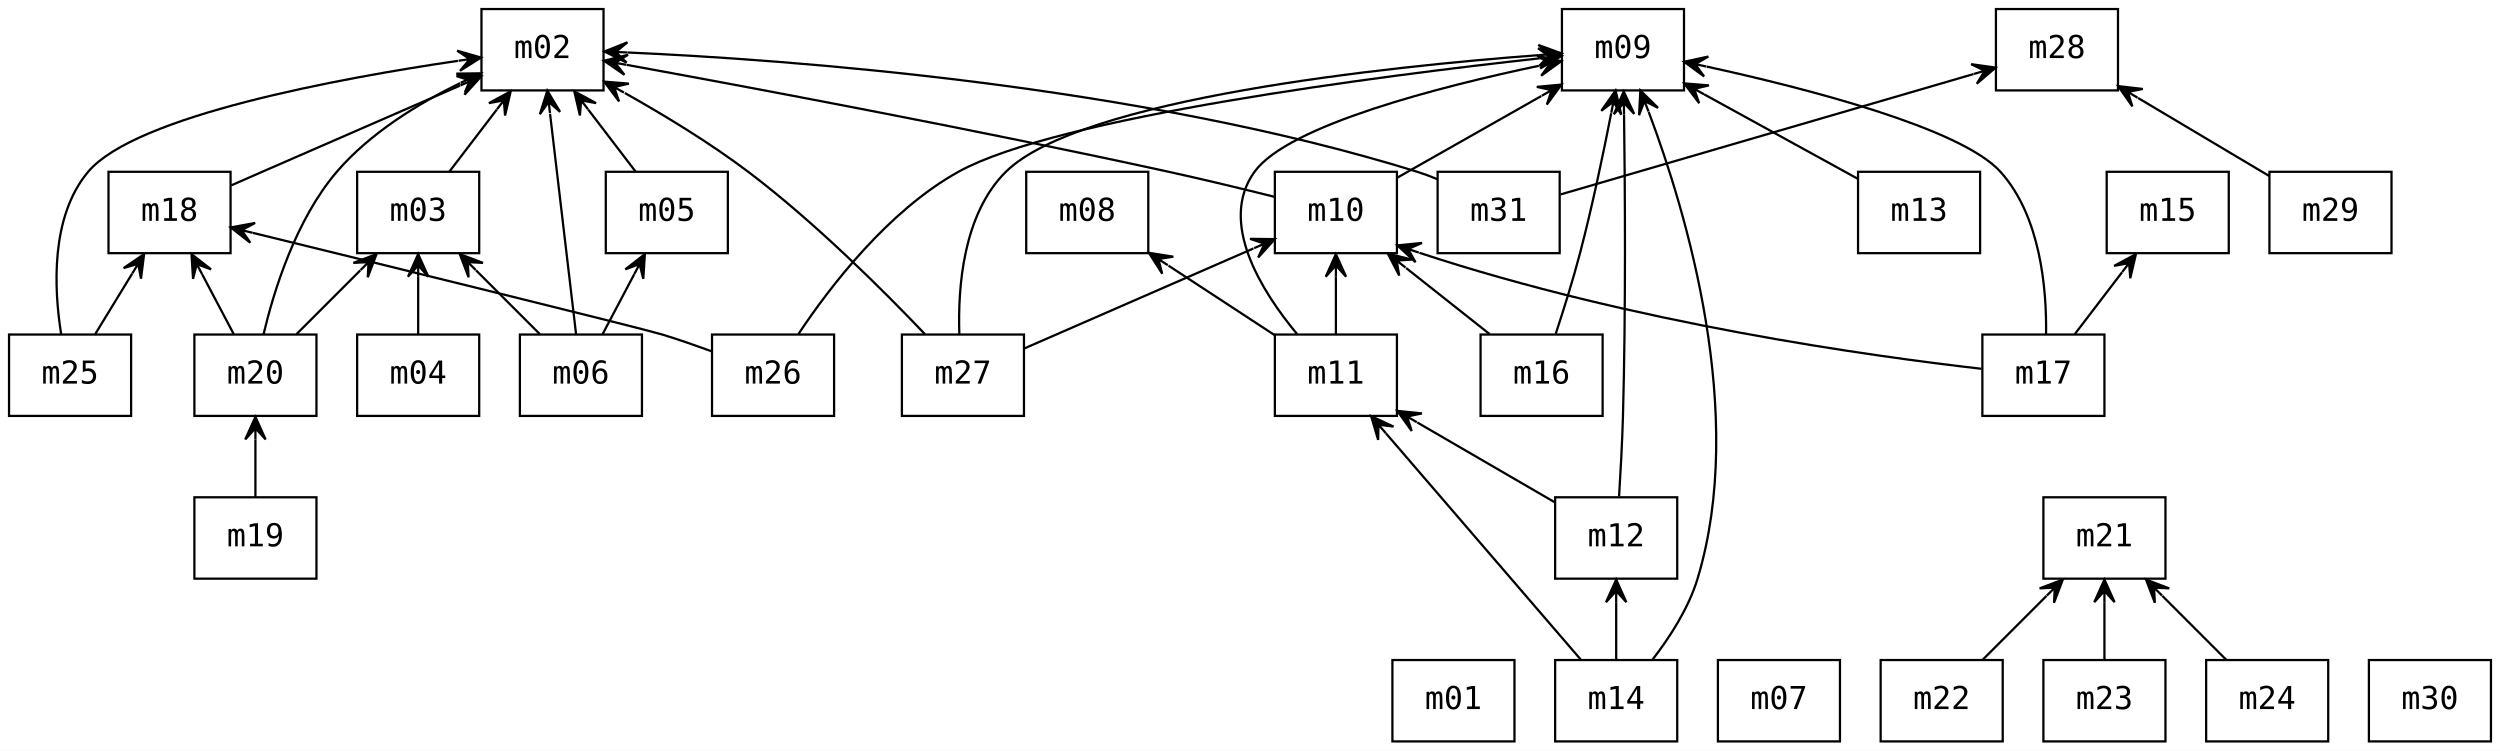
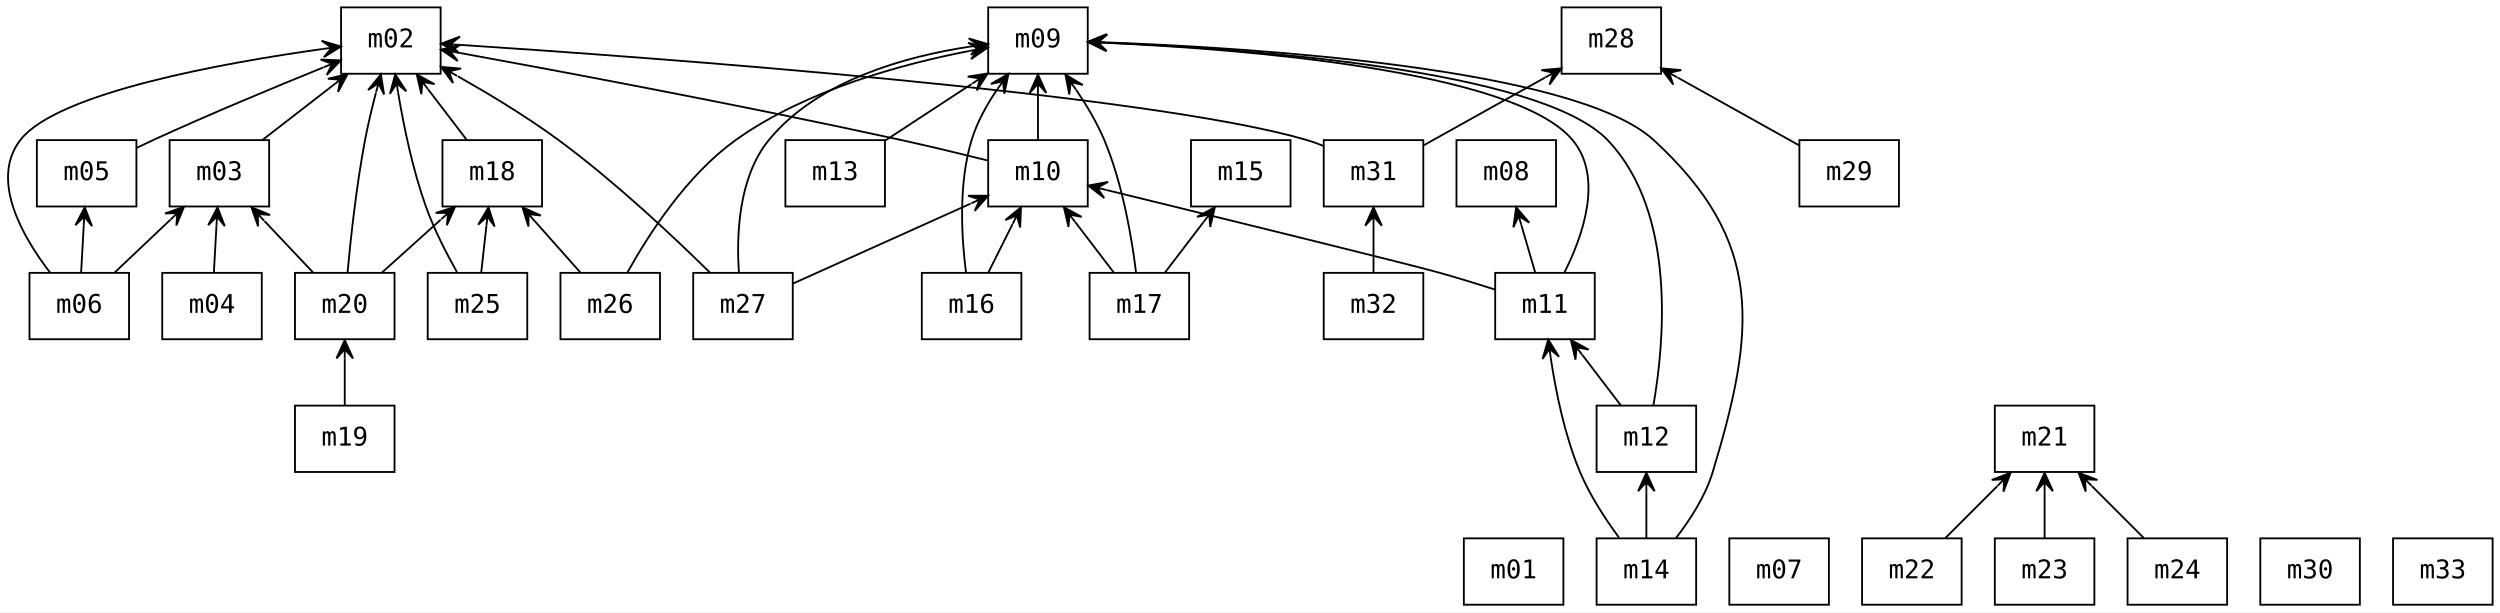
- <svg xmlns="http://www.w3.org/2000/svg" width="1106pt" height="332pt" viewBox="0.00 0.00 1106.00 332.00">
+ <svg xmlns="http://www.w3.org/2000/svg" width="1356pt" height="332pt" viewBox="0.00 0.00 1355.98 332.00">
  <g id="graph0" class="graph" transform="scale(1 1) rotate(0) translate(4 328)">
-     <polygon fill="#ffffff" stroke="transparent" points="-4,4 -4,-328 1102,-328 1102,4 -4,4" />
+     <polygon fill="#ffffff" stroke="transparent" points="-4,4 -4,-328 1351.982,-328 1351.982,4 -4,4" />
    <g id="node1" class="node">
-       <polygon fill="none" stroke="#000000" points="666,-36 612,-36 612,0 666,0 666,-36" />
-       <text text-anchor="middle" x="639" y="-14.3" font-family="Inconsolata, DejaVu Sans Mono, monospace" font-size="14.00" fill="#000000">m01</text>
+       <polygon fill="none" stroke="#000000" points="843.981,-36 789.981,-36 789.981,0 843.981,0 843.981,-36" />
+       <text text-anchor="middle" x="816.981" y="-14.3" font-family="Inconsolata, DejaVu Sans Mono, monospace" font-size="14.00" fill="#000000">m01</text>
    </g>
    <g id="node2" class="node">
-       <polygon fill="none" stroke="#000000" points="263,-324 209,-324 209,-288 263,-288 263,-324" />
-       <text text-anchor="middle" x="236" y="-302.3" font-family="Inconsolata, DejaVu Sans Mono, monospace" font-size="14.00" fill="#000000">m02</text>
+       <polygon fill="none" stroke="#000000" points="234.982,-324 180.982,-324 180.982,-288 234.982,-288 234.982,-324" />
+       <text text-anchor="middle" x="207.982" y="-302.3" font-family="Inconsolata, DejaVu Sans Mono, monospace" font-size="14.00" fill="#000000">m02</text>
    </g>
    <g id="node3" class="node">
-       <polygon fill="none" stroke="#000000" points="208,-252 154,-252 154,-216 208,-216 208,-252" />
-       <text text-anchor="middle" x="181" y="-230.3" font-family="Inconsolata, DejaVu Sans Mono, monospace" font-size="14.00" fill="#000000">m03</text>
+       <polygon fill="none" stroke="#000000" points="141.982,-252 87.981,-252 87.981,-216 141.982,-216 141.982,-252" />
+       <text text-anchor="middle" x="114.981" y="-230.3" font-family="Inconsolata, DejaVu Sans Mono, monospace" font-size="14.00" fill="#000000">m03</text>
    </g>
    <g id="edge1" class="edge">
-       <path fill="none" stroke="#000000" d="M194.879,-252.169C201.214,-260.461 208.838,-270.443 215.793,-279.547" />
-       <polygon fill="#000000" stroke="#000000" points="221.934,-287.587 212.288,-282.372 218.899,-283.613 215.864,-279.64 215.864,-279.64 215.864,-279.64 218.899,-283.613 219.44,-276.908 221.934,-287.587 221.934,-287.587" />
+       <path fill="none" stroke="#000000" d="M138.449,-252.169C150.014,-261.122 164.122,-272.044 176.6,-281.704" />
+       <polygon fill="#000000" stroke="#000000" points="184.521,-287.837 173.859,-285.274 180.568,-284.776 176.614,-281.715 176.614,-281.715 176.614,-281.715 180.568,-284.776 179.369,-278.157 184.521,-287.837 184.521,-287.837" />
    </g>
    <g id="node4" class="node">
-       <polygon fill="none" stroke="#000000" points="208,-180 154,-180 154,-144 208,-144 208,-180" />
-       <text text-anchor="middle" x="181" y="-158.3" font-family="Inconsolata, DejaVu Sans Mono, monospace" font-size="14.00" fill="#000000">m04</text>
+       <polygon fill="none" stroke="#000000" points="137.982,-180 83.981,-180 83.981,-144 137.982,-144 137.982,-180" />
+       <text text-anchor="middle" x="110.981" y="-158.3" font-family="Inconsolata, DejaVu Sans Mono, monospace" font-size="14.00" fill="#000000">m04</text>
    </g>
    <g id="edge2" class="edge">
-       <path fill="none" stroke="#000000" d="M181,-180.169C181,-187.869 181,-197.026 181,-205.583" />
-       <polygon fill="#000000" stroke="#000000" points="181,-215.587 176.5,-205.587 181,-210.587 181,-205.587 181,-205.587 181,-205.587 181,-210.587 185.5,-205.587 181,-215.587 181,-215.587" />
+       <path fill="none" stroke="#000000" d="M111.991,-180.169C112.419,-187.869 112.927,-197.026 113.403,-205.583" />
+       <polygon fill="#000000" stroke="#000000" points="113.959,-215.587 108.911,-205.852 113.681,-210.594 113.404,-205.602 113.404,-205.602 113.404,-205.602 113.681,-210.594 117.897,-205.352 113.959,-215.587 113.959,-215.587" />
    </g>
    <g id="node5" class="node">
-       <polygon fill="none" stroke="#000000" points="318,-252 264,-252 264,-216 318,-216 318,-252" />
-       <text text-anchor="middle" x="291" y="-230.3" font-family="Inconsolata, DejaVu Sans Mono, monospace" font-size="14.00" fill="#000000">m05</text>
+       <polygon fill="none" stroke="#000000" points="69.981,-252 15.982,-252 15.982,-216 69.981,-216 69.981,-252" />
+       <text text-anchor="middle" x="42.981" y="-230.3" font-family="Inconsolata, DejaVu Sans Mono, monospace" font-size="14.00" fill="#000000">m05</text>
    </g>
    <g id="edge3" class="edge">
-       <path fill="none" stroke="#000000" d="M277.121,-252.169C270.786,-260.461 263.162,-270.443 256.207,-279.547" />
-       <polygon fill="#000000" stroke="#000000" points="250.066,-287.587 252.56,-276.908 253.101,-283.613 256.136,-279.64 256.136,-279.64 256.136,-279.64 253.101,-283.613 259.712,-282.372 250.066,-287.587 250.066,-287.587" />
+       <path fill="none" stroke="#000000" d="M70.014,-247.76C73.026,-249.22 76.06,-250.66 78.981,-252 109.802,-266.136 145.387,-280.92 171.365,-291.438" />
+       <polygon fill="#000000" stroke="#000000" points="180.822,-295.249 169.864,-295.684 176.184,-293.38 171.547,-291.51 171.547,-291.51 171.547,-291.51 176.184,-293.38 173.229,-287.337 180.822,-295.249 180.822,-295.249" />
    </g>
    <g id="node6" class="node">
-       <polygon fill="none" stroke="#000000" points="280,-180 226,-180 226,-144 280,-144 280,-180" />
-       <text text-anchor="middle" x="253" y="-158.3" font-family="Inconsolata, DejaVu Sans Mono, monospace" font-size="14.00" fill="#000000">m06</text>
+       <polygon fill="none" stroke="#000000" points="65.981,-180 11.982,-180 11.982,-144 65.981,-144 65.981,-180" />
+       <text text-anchor="middle" x="38.981" y="-158.3" font-family="Inconsolata, DejaVu Sans Mono, monospace" font-size="14.00" fill="#000000">m06</text>
    </g>
    <g id="edge4" class="edge">
-       <path fill="none" stroke="#000000" d="M250.847,-180.238C247.947,-204.799 242.758,-248.753 239.347,-277.646" />
-       <polygon fill="#000000" stroke="#000000" points="238.136,-287.91 234.839,-277.452 238.722,-282.945 239.308,-277.979 239.308,-277.979 239.308,-277.979 238.722,-282.945 243.777,-278.507 238.136,-287.91 238.136,-287.91" />
+       <path fill="none" stroke="#000000" d="M23.142,-180.154C8.22,-199.552 -9.568,-230.418 6.981,-252 26.821,-277.873 118.578,-294.104 170.996,-301.428" />
+       <polygon fill="#000000" stroke="#000000" points="180.922,-302.775 170.408,-305.89 175.967,-302.103 171.013,-301.431 171.013,-301.431 171.013,-301.431 175.967,-302.103 171.618,-296.972 180.922,-302.775 180.922,-302.775" />
    </g>
    <g id="edge5" class="edge">
-       <path fill="none" stroke="#000000" d="M234.831,-180.169C226.285,-188.715 215.944,-199.056 206.62,-208.38" />
-       <polygon fill="#000000" stroke="#000000" points="199.413,-215.587 203.302,-205.334 202.949,-212.051 206.484,-208.516 206.484,-208.516 206.484,-208.516 202.949,-212.051 209.666,-211.698 199.413,-215.587 199.413,-215.587" />
+       <path fill="none" stroke="#000000" d="M58.16,-180.169C67.34,-188.866 78.482,-199.422 88.459,-208.874" />
+       <polygon fill="#000000" stroke="#000000" points="95.81,-215.837 85.455,-212.226 92.18,-212.398 88.55,-208.96 88.55,-208.96 88.55,-208.96 92.18,-212.398 91.645,-205.693 95.81,-215.837 95.81,-215.837" />
    </g>
    <g id="edge6" class="edge">
-       <path fill="none" stroke="#000000" d="M262.589,-180.169C266.832,-188.208 271.912,-197.833 276.596,-206.708" />
-       <polygon fill="#000000" stroke="#000000" points="281.282,-215.587 272.635,-208.843 278.948,-211.165 276.614,-206.743 276.614,-206.743 276.614,-206.743 278.948,-211.165 280.594,-204.642 281.282,-215.587 281.282,-215.587" />
+       <path fill="none" stroke="#000000" d="M39.991,-180.169C40.419,-187.869 40.927,-197.026 41.403,-205.583" />
+       <polygon fill="#000000" stroke="#000000" points="41.959,-215.587 36.911,-205.852 41.681,-210.594 41.404,-205.602 41.404,-205.602 41.404,-205.602 41.681,-210.594 45.897,-205.352 41.959,-215.587 41.959,-215.587" />
    </g>
    <g id="node7" class="node">
-       <polygon fill="none" stroke="#000000" points="810,-36 756,-36 756,0 810,0 810,-36" />
-       <text text-anchor="middle" x="783" y="-14.3" font-family="Inconsolata, DejaVu Sans Mono, monospace" font-size="14.00" fill="#000000">m07</text>
+       <polygon fill="none" stroke="#000000" points="987.981,-36 933.981,-36 933.981,0 987.981,0 987.981,-36" />
+       <text text-anchor="middle" x="960.981" y="-14.3" font-family="Inconsolata, DejaVu Sans Mono, monospace" font-size="14.00" fill="#000000">m07</text>
    </g>
    <g id="node8" class="node">
-       <polygon fill="none" stroke="#000000" points="504,-252 450,-252 450,-216 504,-216 504,-252" />
-       <text text-anchor="middle" x="477" y="-230.3" font-family="Inconsolata, DejaVu Sans Mono, monospace" font-size="14.00" fill="#000000">m08</text>
+       <polygon fill="none" stroke="#000000" points="839.981,-252 785.981,-252 785.981,-216 839.981,-216 839.981,-252" />
+       <text text-anchor="middle" x="812.981" y="-230.3" font-family="Inconsolata, DejaVu Sans Mono, monospace" font-size="14.00" fill="#000000">m08</text>
    </g>
    <g id="node9" class="node">
-       <polygon fill="none" stroke="#000000" points="741,-324 687,-324 687,-288 741,-288 741,-324" />
-       <text text-anchor="middle" x="714" y="-302.3" font-family="Inconsolata, DejaVu Sans Mono, monospace" font-size="14.00" fill="#000000">m09</text>
+       <polygon fill="none" stroke="#000000" points="585.981,-324 531.981,-324 531.981,-288 585.981,-288 585.981,-324" />
+       <text text-anchor="middle" x="558.981" y="-302.3" font-family="Inconsolata, DejaVu Sans Mono, monospace" font-size="14.00" fill="#000000">m09</text>
    </g>
    <g id="node10" class="node">
-       <polygon fill="none" stroke="#000000" points="614,-252 560,-252 560,-216 614,-216 614,-252" />
-       <text text-anchor="middle" x="587" y="-230.3" font-family="Inconsolata, DejaVu Sans Mono, monospace" font-size="14.00" fill="#000000">m10</text>
+       <polygon fill="none" stroke="#000000" points="585.981,-252 531.981,-252 531.981,-216 585.981,-216 585.981,-252" />
+       <text text-anchor="middle" x="558.981" y="-230.3" font-family="Inconsolata, DejaVu Sans Mono, monospace" font-size="14.00" fill="#000000">m10</text>
    </g>
    <g id="edge7" class="edge">
-       <path fill="none" stroke="#000000" d="M559.658,-240.969C545.727,-244.439 528.499,-248.606 513,-252 427.522,-270.717 326.495,-289.6 273.216,-299.308" />
-       <polygon fill="#000000" stroke="#000000" points="263.215,-301.125 272.25,-294.91 268.135,-300.231 273.054,-299.337 273.054,-299.337 273.054,-299.337 268.135,-300.231 273.858,-303.765 263.215,-301.125 263.215,-301.125" />
+       <path fill="none" stroke="#000000" d="M531.64,-240.969C517.709,-244.439 500.481,-248.606 484.981,-252 399.504,-270.717 298.477,-289.6 245.197,-299.308" />
+       <polygon fill="#000000" stroke="#000000" points="235.197,-301.125 244.231,-294.91 240.116,-300.231 245.036,-299.337 245.036,-299.337 245.036,-299.337 240.116,-300.231 245.84,-303.765 235.197,-301.125 235.197,-301.125" />
    </g>
    <g id="edge8" class="edge">
-       <path fill="none" stroke="#000000" d="M614.245,-249.446C632.827,-259.981 657.638,-274.047 677.867,-285.515" />
-       <polygon fill="#000000" stroke="#000000" points="686.8,-290.58 675.882,-289.562 682.451,-288.114 678.101,-285.648 678.101,-285.648 678.101,-285.648 682.451,-288.114 680.321,-281.733 686.8,-290.58 686.8,-290.58" />
+       <path fill="none" stroke="#000000" d="M558.981,-252.169C558.981,-259.869 558.981,-269.026 558.981,-277.583" />
+       <polygon fill="#000000" stroke="#000000" points="558.981,-287.587 554.482,-277.587 558.982,-282.587 558.982,-277.587 558.982,-277.587 558.982,-277.587 558.982,-282.587 563.482,-277.587 558.981,-287.587 558.981,-287.587" />
    </g>
    <g id="node11" class="node">
-       <polygon fill="none" stroke="#000000" points="614,-180 560,-180 560,-144 614,-144 614,-180" />
-       <text text-anchor="middle" x="587" y="-158.3" font-family="Inconsolata, DejaVu Sans Mono, monospace" font-size="14.00" fill="#000000">m11</text>
+       <polygon fill="none" stroke="#000000" points="860.981,-180 806.981,-180 806.981,-144 860.981,-144 860.981,-180" />
+       <text text-anchor="middle" x="833.981" y="-158.3" font-family="Inconsolata, DejaVu Sans Mono, monospace" font-size="14.00" fill="#000000">m11</text>
    </g>
    <g id="edge9" class="edge">
-       <path fill="none" stroke="#000000" d="M559.809,-179.798C545.662,-189.058 528.184,-200.498 512.937,-210.478" />
-       <polygon fill="#000000" stroke="#000000" points="504.259,-216.157 510.162,-206.916 508.443,-213.419 512.626,-210.681 512.626,-210.681 512.626,-210.681 508.443,-213.419 515.091,-214.446 504.259,-216.157 504.259,-216.157" />
+       <path fill="none" stroke="#000000" d="M828.682,-180.169C826.412,-187.954 823.707,-197.227 821.188,-205.865" />
+       <polygon fill="#000000" stroke="#000000" points="818.352,-215.587 816.832,-204.727 819.752,-210.787 821.152,-205.987 821.152,-205.987 821.152,-205.987 819.752,-210.787 825.472,-207.247 818.352,-215.587 818.352,-215.587" />
    </g>
    <g id="edge10" class="edge">
-       <path fill="none" stroke="#000000" d="M569.841,-180.198C553.927,-199.356 534.941,-229.762 551,-252 565.905,-272.64 633.484,-289.777 676.812,-298.897" />
-       <polygon fill="#000000" stroke="#000000" points="686.725,-300.933 676.024,-303.329 681.827,-299.927 676.93,-298.921 676.93,-298.921 676.93,-298.921 681.827,-299.927 677.835,-294.513 686.725,-300.933 686.725,-300.933" />
+       <path fill="none" stroke="#000000" d="M844.471,-180.051C854.491,-199.938 865.787,-231.776 848.981,-252 817.304,-290.12 667.737,-301.466 596.665,-304.733" />
+       <polygon fill="#000000" stroke="#000000" points="586.367,-305.175 596.165,-300.25 591.362,-304.961 596.357,-304.746 596.357,-304.746 596.357,-304.746 591.362,-304.961 596.55,-309.242 586.367,-305.175 586.367,-305.175" />
    </g>
    <g id="edge11" class="edge">
-       <path fill="none" stroke="#000000" d="M587,-180.169C587,-187.869 587,-197.026 587,-205.583" />
-       <polygon fill="#000000" stroke="#000000" points="587,-215.587 582.5,-205.587 587,-210.587 587,-205.587 587,-205.587 587,-205.587 587,-210.587 591.5,-205.587 587,-215.587 587,-215.587" />
+       <path fill="none" stroke="#000000" d="M806.833,-170.958C797.419,-173.961 786.771,-177.245 776.981,-180 759.632,-184.883 653.623,-210.882 596.075,-224.947" />
+       <polygon fill="#000000" stroke="#000000" points="586.263,-227.345 594.909,-220.6 591.12,-226.158 595.977,-224.971 595.977,-224.971 595.977,-224.971 591.12,-226.158 597.045,-229.343 586.263,-227.345 586.263,-227.345" />
    </g>
    <g id="node12" class="node">
-       <polygon fill="none" stroke="#000000" points="738,-108 684,-108 684,-72 738,-72 738,-108" />
-       <text text-anchor="middle" x="711" y="-86.3" font-family="Inconsolata, DejaVu Sans Mono, monospace" font-size="14.00" fill="#000000">m12</text>
+       <polygon fill="none" stroke="#000000" points="915.981,-108 861.981,-108 861.981,-72 915.981,-72 915.981,-108" />
+       <text text-anchor="middle" x="888.981" y="-86.3" font-family="Inconsolata, DejaVu Sans Mono, monospace" font-size="14.00" fill="#000000">m12</text>
    </g>
    <g id="edge12" class="edge">
-       <path fill="none" stroke="#000000" d="M712.281,-108.484C712.94,-118.908 713.672,-132.174 714,-144 715.297,-190.729 714.91,-245.069 714.479,-277.438" />
-       <polygon fill="#000000" stroke="#000000" points="714.333,-287.531 709.978,-277.467 714.405,-282.532 714.477,-277.532 714.477,-277.532 714.477,-277.532 714.405,-282.532 718.977,-277.597 714.333,-287.531 714.333,-287.531" />
+       <path fill="none" stroke="#000000" d="M892.804,-108.196C898.653,-141.576 905.529,-212.76 867.981,-252 831.199,-290.441 670.559,-301.659 596.556,-304.817" />
+       <polygon fill="#000000" stroke="#000000" points="586.291,-305.226 596.104,-300.331 591.287,-305.027 596.283,-304.828 596.283,-304.828 596.283,-304.828 591.287,-305.027 596.463,-309.324 586.291,-305.226 586.291,-305.226" />
    </g>
    <g id="edge13" class="edge">
-       <path fill="none" stroke="#000000" d="M683.788,-105.801C665.94,-116.164 642.405,-129.829 623.012,-141.09" />
-       <polygon fill="#000000" stroke="#000000" points="614.149,-146.236 620.537,-137.323 618.473,-143.726 622.797,-141.215 622.797,-141.215 622.797,-141.215 618.473,-143.726 625.056,-145.106 614.149,-146.236 614.149,-146.236" />
+       <path fill="none" stroke="#000000" d="M875.103,-108.169C868.768,-116.461 861.143,-126.443 854.189,-135.547" />
+       <polygon fill="#000000" stroke="#000000" points="848.047,-143.587 850.542,-132.908 851.082,-139.613 854.118,-135.64 854.118,-135.64 854.118,-135.64 851.082,-139.613 857.694,-138.372 848.047,-143.587 848.047,-143.587" />
    </g>
    <g id="node13" class="node">
-       <polygon fill="none" stroke="#000000" points="872,-252 818,-252 818,-216 872,-216 872,-252" />
-       <text text-anchor="middle" x="845" y="-230.3" font-family="Inconsolata, DejaVu Sans Mono, monospace" font-size="14.00" fill="#000000">m13</text>
+       <polygon fill="none" stroke="#000000" points="475.981,-252 421.981,-252 421.981,-216 475.981,-216 475.981,-252" />
+       <text text-anchor="middle" x="448.981" y="-230.3" font-family="Inconsolata, DejaVu Sans Mono, monospace" font-size="14.00" fill="#000000">m13</text>
    </g>
    <g id="edge14" class="edge">
-       <path fill="none" stroke="#000000" d="M817.857,-248.918C798.184,-259.731 771.384,-274.461 749.936,-286.249" />
-       <polygon fill="#000000" stroke="#000000" points="741.109,-291.101 747.705,-282.34 745.49,-288.692 749.872,-286.284 749.872,-286.284 749.872,-286.284 745.49,-288.692 752.04,-290.228 741.109,-291.101 741.109,-291.101" />
+       <path fill="none" stroke="#000000" d="M476.173,-251.798C490.319,-261.058 507.797,-272.498 523.044,-282.478" />
+       <polygon fill="#000000" stroke="#000000" points="531.722,-288.158 520.891,-286.446 527.539,-285.419 523.355,-282.681 523.355,-282.681 523.355,-282.681 527.539,-285.419 525.82,-278.916 531.722,-288.158 531.722,-288.158" />
    </g>
    <g id="node14" class="node">
-       <polygon fill="none" stroke="#000000" points="738,-36 684,-36 684,0 738,0 738,-36" />
-       <text text-anchor="middle" x="711" y="-14.3" font-family="Inconsolata, DejaVu Sans Mono, monospace" font-size="14.00" fill="#000000">m14</text>
+       <polygon fill="none" stroke="#000000" points="915.981,-36 861.981,-36 861.981,0 915.981,0 915.981,-36" />
+       <text text-anchor="middle" x="888.981" y="-14.3" font-family="Inconsolata, DejaVu Sans Mono, monospace" font-size="14.00" fill="#000000">m14</text>
    </g>
    <g id="edge15" class="edge">
-       <path fill="none" stroke="#000000" d="M726.99,-36.083C734.654,-45.963 743.017,-58.844 747,-72 768.949,-144.494 742.077,-234.127 725.386,-278.476" />
-       <polygon fill="#000000" stroke="#000000" points="721.698,-287.985 721.118,-277.035 723.506,-283.324 725.313,-278.662 725.313,-278.662 725.313,-278.662 723.506,-283.324 729.509,-280.289 721.698,-287.985 721.698,-287.985" />
+       <path fill="none" stroke="#000000" d="M904.972,-36.083C912.635,-45.963 920.998,-58.844 924.981,-72 948.528,-149.768 952.818,-197.028 892.981,-252 850.223,-291.283 674.309,-302.097 596.404,-304.986" />
+       <polygon fill="#000000" stroke="#000000" points="586.086,-305.343 595.925,-300.5 591.083,-305.17 596.08,-304.997 596.08,-304.997 596.08,-304.997 591.083,-305.17 596.236,-309.494 586.086,-305.343 586.086,-305.343" />
    </g>
    <g id="edge16" class="edge">
-       <path fill="none" stroke="#000000" d="M695.295,-36.238C673.493,-61.556 633.946,-107.482 609.152,-136.275" />
-       <polygon fill="#000000" stroke="#000000" points="602.577,-143.91 605.692,-133.396 605.84,-140.121 609.102,-136.333 609.102,-136.333 609.102,-136.333 605.84,-140.121 612.512,-139.269 602.577,-143.91 602.577,-143.91" />
+       <path fill="none" stroke="#000000" d="M874.096,-36.481C866.735,-46.47 858.31,-59.328 852.981,-72 844.651,-91.812 839.828,-115.668 837.128,-133.839" />
+       <polygon fill="#000000" stroke="#000000" points="835.772,-143.808 832.66,-133.293 836.446,-138.854 837.119,-133.899 837.119,-133.899 837.119,-133.899 836.446,-138.854 841.578,-134.506 835.772,-143.808 835.772,-143.808" />
    </g>
    <g id="edge17" class="edge">
-       <path fill="none" stroke="#000000" d="M711,-36.169C711,-43.869 711,-53.026 711,-61.583" />
-       <polygon fill="#000000" stroke="#000000" points="711,-71.587 706.5,-61.587 711,-66.587 711,-61.587 711,-61.587 711,-61.587 711,-66.587 715.5,-61.587 711,-71.587 711,-71.587" />
+       <path fill="none" stroke="#000000" d="M888.981,-36.169C888.981,-43.869 888.981,-53.026 888.981,-61.583" />
+       <polygon fill="#000000" stroke="#000000" points="888.981,-71.587 884.482,-61.587 888.982,-66.587 888.982,-61.587 888.982,-61.587 888.982,-61.587 888.982,-66.587 893.482,-61.587 888.981,-71.587 888.981,-71.587" />
    </g>
    <g id="node15" class="node">
-       <polygon fill="none" stroke="#000000" points="982,-252 928,-252 928,-216 982,-216 982,-252" />
-       <text text-anchor="middle" x="955" y="-230.3" font-family="Inconsolata, DejaVu Sans Mono, monospace" font-size="14.00" fill="#000000">m15</text>
+       <polygon fill="none" stroke="#000000" points="695.981,-252 641.981,-252 641.981,-216 695.981,-216 695.981,-252" />
+       <text text-anchor="middle" x="668.981" y="-230.3" font-family="Inconsolata, DejaVu Sans Mono, monospace" font-size="14.00" fill="#000000">m15</text>
    </g>
    <g id="node16" class="node">
-       <polygon fill="none" stroke="#000000" points="705,-180 651,-180 651,-144 705,-144 705,-180" />
-       <text text-anchor="middle" x="678" y="-158.3" font-family="Inconsolata, DejaVu Sans Mono, monospace" font-size="14.00" fill="#000000">m16</text>
+       <polygon fill="none" stroke="#000000" points="549.981,-180 495.981,-180 495.981,-144 549.981,-144 549.981,-180" />
+       <text text-anchor="middle" x="522.981" y="-158.3" font-family="Inconsolata, DejaVu Sans Mono, monospace" font-size="14.00" fill="#000000">m16</text>
    </g>
    <g id="edge18" class="edge">
-       <path fill="none" stroke="#000000" d="M684.268,-180.366C687.691,-190.753 691.858,-204.021 695,-216 700.394,-236.564 705.316,-260.078 708.798,-277.914" />
-       <polygon fill="#000000" stroke="#000000" points="710.723,-287.95 704.42,-278.977 709.781,-283.04 708.84,-278.129 708.84,-278.129 708.84,-278.129 709.781,-283.04 713.259,-277.281 710.723,-287.95 710.723,-287.95" />
+       <path fill="none" stroke="#000000" d="M519.97,-180.036C517.571,-198.533 515.692,-227.923 522.981,-252 525.938,-261.764 531.307,-271.377 537.011,-279.724" />
+       <polygon fill="#000000" stroke="#000000" points="542.991,-287.917 533.461,-282.492 540.043,-283.878 537.096,-279.839 537.096,-279.839 537.096,-279.839 540.043,-283.878 540.731,-277.187 542.991,-287.917 542.991,-287.917" />
    </g>
    <g id="edge19" class="edge">
-       <path fill="none" stroke="#000000" d="M655.037,-180.169C643.828,-189.037 630.179,-199.836 618.056,-209.428" />
-       <polygon fill="#000000" stroke="#000000" points="609.956,-215.837 615.006,-206.103 613.877,-212.735 617.798,-209.632 617.798,-209.632 617.798,-209.632 613.877,-212.735 620.59,-213.161 609.956,-215.837 609.956,-215.837" />
+       <path fill="none" stroke="#000000" d="M532.066,-180.169C536.043,-188.123 540.797,-197.631 545.195,-206.428" />
+       <polygon fill="#000000" stroke="#000000" points="549.775,-215.587 541.278,-208.655 547.539,-211.115 545.303,-206.643 545.303,-206.643 545.303,-206.643 547.539,-211.115 549.328,-204.63 549.775,-215.587 549.775,-215.587" />
    </g>
    <g id="node17" class="node">
-       <polygon fill="none" stroke="#000000" points="927,-180 873,-180 873,-144 927,-144 927,-180" />
-       <text text-anchor="middle" x="900" y="-158.3" font-family="Inconsolata, DejaVu Sans Mono, monospace" font-size="14.00" fill="#000000">m17</text>
+       <polygon fill="none" stroke="#000000" points="640.981,-180 586.981,-180 586.981,-144 640.981,-144 640.981,-180" />
+       <text text-anchor="middle" x="613.981" y="-158.3" font-family="Inconsolata, DejaVu Sans Mono, monospace" font-size="14.00" fill="#000000">m17</text>
    </g>
    <g id="edge20" class="edge">
-       <path fill="none" stroke="#000000" d="M901.183,-180.245C901.461,-200.306 898.738,-232.3 881,-252 863.539,-271.391 794.694,-289.006 751.035,-298.542" />
-       <polygon fill="#000000" stroke="#000000" points="741.059,-300.676 749.896,-294.184 745.949,-299.63 750.838,-298.584 750.838,-298.584 750.838,-298.584 745.949,-299.63 751.779,-302.984 741.059,-300.676 741.059,-300.676" />
+       <path fill="none" stroke="#000000" d="M612.191,-180.192C609.893,-198.812 604.947,-228.299 594.981,-252 591.027,-261.405 585.366,-270.912 579.701,-279.273" />
+       <polygon fill="#000000" stroke="#000000" points="573.867,-287.519 575.969,-276.756 576.755,-283.437 579.643,-279.355 579.643,-279.355 579.643,-279.355 576.755,-283.437 583.316,-281.954 573.867,-287.519 573.867,-287.519" />
    </g>
    <g id="edge21" class="edge">
-       <path fill="none" stroke="#000000" d="M872.629,-164.844C823.856,-170.435 718.867,-184.845 623.93,-216.164" />
-       <polygon fill="#000000" stroke="#000000" points="614.187,-219.451 622.224,-211.99 618.925,-217.852 623.662,-216.254 623.662,-216.254 623.662,-216.254 618.925,-217.852 625.101,-220.518 614.187,-219.451 614.187,-219.451" />
+       <path fill="none" stroke="#000000" d="M600.103,-180.169C593.768,-188.461 586.143,-198.443 579.189,-207.547" />
+       <polygon fill="#000000" stroke="#000000" points="573.047,-215.587 575.542,-204.908 576.082,-211.613 579.118,-207.64 579.118,-207.64 579.118,-207.64 576.082,-211.613 582.694,-210.372 573.047,-215.587 573.047,-215.587" />
    </g>
    <g id="edge22" class="edge">
-       <path fill="none" stroke="#000000" d="M913.879,-180.169C920.214,-188.461 927.838,-198.443 934.793,-207.547" />
-       <polygon fill="#000000" stroke="#000000" points="940.934,-215.587 931.288,-210.372 937.899,-211.613 934.864,-207.64 934.864,-207.64 934.864,-207.64 937.899,-211.613 938.44,-204.908 940.934,-215.587 940.934,-215.587" />
+       <path fill="none" stroke="#000000" d="M627.86,-180.169C634.195,-188.461 641.82,-198.443 648.774,-207.547" />
+       <polygon fill="#000000" stroke="#000000" points="654.916,-215.587 645.269,-210.372 651.881,-211.613 648.845,-207.64 648.845,-207.64 648.845,-207.64 651.881,-211.613 652.421,-204.908 654.916,-215.587 654.916,-215.587" />
    </g>
    <g id="node18" class="node">
-       <polygon fill="none" stroke="#000000" points="98,-252 44,-252 44,-216 98,-216 98,-252" />
-       <text text-anchor="middle" x="71" y="-230.3" font-family="Inconsolata, DejaVu Sans Mono, monospace" font-size="14.00" fill="#000000">m18</text>
+       <polygon fill="none" stroke="#000000" points="289.981,-252 235.982,-252 235.982,-216 289.981,-216 289.981,-252" />
+       <text text-anchor="middle" x="262.981" y="-230.3" font-family="Inconsolata, DejaVu Sans Mono, monospace" font-size="14.00" fill="#000000">m18</text>
    </g>
    <g id="edge23" class="edge">
-       <path fill="none" stroke="#000000" d="M98.342,-246.017C102.902,-248.018 107.584,-250.069 112,-252 141.439,-264.872 174.834,-279.412 199.546,-290.159" />
-       <polygon fill="#000000" stroke="#000000" points="208.898,-294.225 197.933,-294.364 204.312,-292.231 199.727,-290.238 199.727,-290.238 199.727,-290.238 204.312,-292.231 201.522,-286.111 208.898,-294.225 208.898,-294.225" />
+       <path fill="none" stroke="#000000" d="M249.103,-252.169C242.768,-260.461 235.143,-270.443 228.189,-279.547" />
+       <polygon fill="#000000" stroke="#000000" points="222.047,-287.587 224.542,-276.908 225.083,-283.613 228.118,-279.64 228.118,-279.64 228.118,-279.64 225.083,-283.613 231.694,-282.372 222.047,-287.587 222.047,-287.587" />
    </g>
    <g id="node19" class="node">
-       <polygon fill="none" stroke="#000000" points="136,-108 82,-108 82,-72 136,-72 136,-108" />
-       <text text-anchor="middle" x="109" y="-86.3" font-family="Inconsolata, DejaVu Sans Mono, monospace" font-size="14.00" fill="#000000">m19</text>
+       <polygon fill="none" stroke="#000000" points="209.982,-108 155.982,-108 155.982,-72 209.982,-72 209.982,-108" />
+       <text text-anchor="middle" x="182.982" y="-86.3" font-family="Inconsolata, DejaVu Sans Mono, monospace" font-size="14.00" fill="#000000">m19</text>
    </g>
    <g id="node20" class="node">
-       <polygon fill="none" stroke="#000000" points="136,-180 82,-180 82,-144 136,-144 136,-180" />
-       <text text-anchor="middle" x="109" y="-158.3" font-family="Inconsolata, DejaVu Sans Mono, monospace" font-size="14.00" fill="#000000">m20</text>
+       <polygon fill="none" stroke="#000000" points="209.982,-180 155.982,-180 155.982,-144 209.982,-144 209.982,-180" />
+       <text text-anchor="middle" x="182.982" y="-158.3" font-family="Inconsolata, DejaVu Sans Mono, monospace" font-size="14.00" fill="#000000">m20</text>
    </g>
    <g id="edge24" class="edge">
-       <path fill="none" stroke="#000000" d="M109,-108.169C109,-115.869 109,-125.026 109,-133.583" />
-       <polygon fill="#000000" stroke="#000000" points="109,-143.587 104.5,-133.587 109,-138.587 109,-133.587 109,-133.587 109,-133.587 109,-138.587 113.5,-133.587 109,-143.587 109,-143.587" />
+       <path fill="none" stroke="#000000" d="M182.982,-108.169C182.982,-115.869 182.982,-125.026 182.982,-133.583" />
+       <polygon fill="#000000" stroke="#000000" points="182.982,-143.587 178.482,-133.587 182.982,-138.587 182.982,-133.587 182.982,-133.587 182.982,-133.587 182.982,-138.587 187.482,-133.587 182.982,-143.587 182.982,-143.587" />
    </g>
    <g id="edge25" class="edge">
-       <path fill="none" stroke="#000000" d="M112.569,-180.035C117.209,-199.614 126.945,-230.904 145,-252 159.648,-269.115 181.142,-282.224 199.563,-291.237" />
-       <polygon fill="#000000" stroke="#000000" points="208.864,-295.577 197.899,-295.426 204.333,-293.463 199.802,-291.348 199.802,-291.348 199.802,-291.348 204.333,-293.463 201.705,-287.271 208.864,-295.577 208.864,-295.577" />
+       <path fill="none" stroke="#000000" d="M184.48,-180.038C186.161,-198.286 189.283,-227.256 193.982,-252 195.582,-260.43 197.752,-269.492 199.905,-277.74" />
+       <polygon fill="#000000" stroke="#000000" points="202.579,-287.642 195.627,-279.161 201.275,-282.815 199.971,-277.988 199.971,-277.988 199.971,-277.988 201.275,-282.815 204.316,-276.815 202.579,-287.642 202.579,-287.642" />
    </g>
    <g id="edge26" class="edge">
-       <path fill="none" stroke="#000000" d="M127.169,-180.169C135.715,-188.715 146.056,-199.056 155.38,-208.38" />
-       <polygon fill="#000000" stroke="#000000" points="162.587,-215.587 152.334,-211.698 159.051,-212.051 155.516,-208.516 155.516,-208.516 155.516,-208.516 159.051,-212.051 158.698,-205.334 162.587,-215.587 162.587,-215.587" />
+       <path fill="none" stroke="#000000" d="M165.822,-180.169C157.83,-188.631 148.178,-198.851 139.44,-208.103" />
+       <polygon fill="#000000" stroke="#000000" points="132.372,-215.587 135.966,-205.227 135.805,-211.952 139.238,-208.317 139.238,-208.317 139.238,-208.317 135.805,-211.952 142.51,-211.406 132.372,-215.587 132.372,-215.587" />
    </g>
    <g id="edge27" class="edge">
-       <path fill="none" stroke="#000000" d="M99.411,-180.169C95.168,-188.208 90.088,-197.833 85.404,-206.708" />
-       <polygon fill="#000000" stroke="#000000" points="80.718,-215.587 81.406,-204.642 83.052,-211.165 85.386,-206.743 85.386,-206.743 85.386,-206.743 83.052,-211.165 89.365,-208.843 80.718,-215.587 80.718,-215.587" />
+       <path fill="none" stroke="#000000" d="M203.169,-180.169C212.833,-188.866 224.561,-199.422 235.063,-208.874" />
+       <polygon fill="#000000" stroke="#000000" points="242.801,-215.837 232.357,-212.492 239.084,-212.492 235.368,-209.148 235.368,-209.148 235.368,-209.148 239.084,-212.492 238.378,-205.803 242.801,-215.837 242.801,-215.837" />
    </g>
    <g id="node21" class="node">
-       <polygon fill="none" stroke="#000000" points="954,-108 900,-108 900,-72 954,-72 954,-108" />
-       <text text-anchor="middle" x="927" y="-86.3" font-family="Inconsolata, DejaVu Sans Mono, monospace" font-size="14.00" fill="#000000">m21</text>
+       <polygon fill="none" stroke="#000000" points="1131.982,-108 1077.982,-108 1077.982,-72 1131.982,-72 1131.982,-108" />
+       <text text-anchor="middle" x="1104.982" y="-86.3" font-family="Inconsolata, DejaVu Sans Mono, monospace" font-size="14.00" fill="#000000">m21</text>
    </g>
    <g id="node22" class="node">
-       <polygon fill="none" stroke="#000000" points="882,-36 828,-36 828,0 882,0 882,-36" />
-       <text text-anchor="middle" x="855" y="-14.3" font-family="Inconsolata, DejaVu Sans Mono, monospace" font-size="14.00" fill="#000000">m22</text>
+       <polygon fill="none" stroke="#000000" points="1059.982,-36 1005.981,-36 1005.981,0 1059.982,0 1059.982,-36" />
+       <text text-anchor="middle" x="1032.982" y="-14.3" font-family="Inconsolata, DejaVu Sans Mono, monospace" font-size="14.00" fill="#000000">m22</text>
    </g>
    <g id="edge28" class="edge">
-       <path fill="none" stroke="#000000" d="M873.169,-36.169C881.715,-44.715 892.056,-55.056 901.38,-64.38" />
-       <polygon fill="#000000" stroke="#000000" points="908.587,-71.587 898.334,-67.698 905.051,-68.051 901.516,-64.516 901.516,-64.516 901.516,-64.516 905.051,-68.051 904.698,-61.334 908.587,-71.587 908.587,-71.587" />
+       <path fill="none" stroke="#000000" d="M1051.15,-36.169C1059.697,-44.715 1070.037,-55.056 1079.362,-64.38" />
+       <polygon fill="#000000" stroke="#000000" points="1086.568,-71.587 1076.315,-67.698 1083.033,-68.051 1079.497,-64.516 1079.497,-64.516 1079.497,-64.516 1083.033,-68.051 1082.679,-61.334 1086.568,-71.587 1086.568,-71.587" />
    </g>
    <g id="node23" class="node">
-       <polygon fill="none" stroke="#000000" points="954,-36 900,-36 900,0 954,0 954,-36" />
-       <text text-anchor="middle" x="927" y="-14.3" font-family="Inconsolata, DejaVu Sans Mono, monospace" font-size="14.00" fill="#000000">m23</text>
+       <polygon fill="none" stroke="#000000" points="1131.982,-36 1077.982,-36 1077.982,0 1131.982,0 1131.982,-36" />
+       <text text-anchor="middle" x="1104.982" y="-14.3" font-family="Inconsolata, DejaVu Sans Mono, monospace" font-size="14.00" fill="#000000">m23</text>
    </g>
    <g id="edge29" class="edge">
-       <path fill="none" stroke="#000000" d="M927,-36.169C927,-43.869 927,-53.026 927,-61.583" />
-       <polygon fill="#000000" stroke="#000000" points="927,-71.587 922.5,-61.587 927,-66.587 927,-61.587 927,-61.587 927,-61.587 927,-66.587 931.5,-61.587 927,-71.587 927,-71.587" />
+       <path fill="none" stroke="#000000" d="M1104.982,-36.169C1104.982,-43.869 1104.982,-53.026 1104.982,-61.583" />
+       <polygon fill="#000000" stroke="#000000" points="1104.982,-71.587 1100.482,-61.587 1104.982,-66.587 1104.982,-61.587 1104.982,-61.587 1104.982,-61.587 1104.982,-66.587 1109.482,-61.587 1104.982,-71.587 1104.982,-71.587" />
    </g>
    <g id="node24" class="node">
-       <polygon fill="none" stroke="#000000" points="1026,-36 972,-36 972,0 1026,0 1026,-36" />
-       <text text-anchor="middle" x="999" y="-14.3" font-family="Inconsolata, DejaVu Sans Mono, monospace" font-size="14.00" fill="#000000">m24</text>
+       <polygon fill="none" stroke="#000000" points="1203.982,-36 1149.982,-36 1149.982,0 1203.982,0 1203.982,-36" />
+       <text text-anchor="middle" x="1176.982" y="-14.3" font-family="Inconsolata, DejaVu Sans Mono, monospace" font-size="14.00" fill="#000000">m24</text>
    </g>
    <g id="edge30" class="edge">
-       <path fill="none" stroke="#000000" d="M980.831,-36.169C972.285,-44.715 961.944,-55.056 952.62,-64.38" />
-       <polygon fill="#000000" stroke="#000000" points="945.413,-71.587 949.302,-61.334 948.949,-68.051 952.484,-64.516 952.484,-64.516 952.484,-64.516 948.949,-68.051 955.666,-67.698 945.413,-71.587 945.413,-71.587" />
+       <path fill="none" stroke="#000000" d="M1158.813,-36.169C1150.266,-44.715 1139.926,-55.056 1130.601,-64.38" />
+       <polygon fill="#000000" stroke="#000000" points="1123.395,-71.587 1127.284,-61.334 1126.93,-68.051 1130.466,-64.516 1130.466,-64.516 1130.466,-64.516 1126.93,-68.051 1133.648,-67.698 1123.395,-71.587 1123.395,-71.587" />
    </g>
    <g id="node25" class="node">
-       <polygon fill="none" stroke="#000000" points="54,-180 0,-180 0,-144 54,-144 54,-180" />
-       <text text-anchor="middle" x="27" y="-158.3" font-family="Inconsolata, DejaVu Sans Mono, monospace" font-size="14.00" fill="#000000">m25</text>
+       <polygon fill="none" stroke="#000000" points="281.981,-180 227.982,-180 227.982,-144 281.981,-144 281.981,-180" />
+       <text text-anchor="middle" x="254.982" y="-158.3" font-family="Inconsolata, DejaVu Sans Mono, monospace" font-size="14.00" fill="#000000">m25</text>
    </g>
    <g id="edge31" class="edge">
-       <path fill="none" stroke="#000000" d="M23.062,-180.156C19.862,-200.136 18.255,-232.059 35,-252 55.869,-276.852 146.41,-293.414 198.576,-301.085" />
-       <polygon fill="#000000" stroke="#000000" points="208.776,-302.543 198.24,-305.582 203.827,-301.836 198.877,-301.128 198.877,-301.128 198.877,-301.128 203.827,-301.836 199.514,-296.673 208.776,-302.543 208.776,-302.543" />
+       <path fill="none" stroke="#000000" d="M243.84,-180.43C238.095,-190.614 231.388,-203.669 226.982,-216 219.794,-236.113 214.931,-259.777 211.925,-277.79" />
+       <polygon fill="#000000" stroke="#000000" points="210.366,-287.674 207.479,-277.095 211.145,-282.735 211.924,-277.796 211.924,-277.796 211.924,-277.796 211.145,-282.735 216.369,-278.497 210.366,-287.674 210.366,-287.674" />
    </g>
    <g id="edge32" class="edge">
-       <path fill="none" stroke="#000000" d="M38.103,-180.169C43.067,-188.292 49.022,-198.036 54.493,-206.988" />
-       <polygon fill="#000000" stroke="#000000" points="59.747,-215.587 50.693,-209.4 57.14,-211.32 54.533,-207.054 54.533,-207.054 54.533,-207.054 57.14,-211.32 58.373,-204.707 59.747,-215.587 59.747,-215.587" />
+       <path fill="none" stroke="#000000" d="M257,-180.169C257.856,-187.869 258.873,-197.026 259.824,-205.583" />
+       <polygon fill="#000000" stroke="#000000" points="260.936,-215.587 255.359,-206.145 260.383,-210.617 259.831,-205.648 259.831,-205.648 259.831,-205.648 260.383,-210.617 264.304,-205.151 260.936,-215.587 260.936,-215.587" />
    </g>
    <g id="node26" class="node">
-       <polygon fill="none" stroke="#000000" points="365,-180 311,-180 311,-144 365,-144 365,-180" />
-       <text text-anchor="middle" x="338" y="-158.3" font-family="Inconsolata, DejaVu Sans Mono, monospace" font-size="14.00" fill="#000000">m26</text>
+       <polygon fill="none" stroke="#000000" points="353.981,-180 299.981,-180 299.981,-144 353.981,-144 353.981,-180" />
+       <text text-anchor="middle" x="326.981" y="-158.3" font-family="Inconsolata, DejaVu Sans Mono, monospace" font-size="14.00" fill="#000000">m26</text>
    </g>
    <g id="edge33" class="edge">
-       <path fill="none" stroke="#000000" d="M349.153,-180.111C363.035,-200.993 388.767,-234.662 420,-252 463.697,-276.257 608.071,-294.582 676.888,-302.169" />
-       <polygon fill="#000000" stroke="#000000" points="686.865,-303.252 676.438,-306.646 681.894,-302.712 676.924,-302.173 676.924,-302.173 676.924,-302.173 681.894,-302.712 677.409,-297.699 686.865,-303.252 686.865,-303.252" />
+       <path fill="none" stroke="#000000" d="M336.278,-180.171C347.549,-200.471 368.382,-232.973 394.981,-252 433.371,-279.46 486.579,-293.569 521.853,-300.362" />
+       <polygon fill="#000000" stroke="#000000" points="531.743,-302.166 521.098,-304.799 526.824,-301.269 521.906,-300.372 521.906,-300.372 521.906,-300.372 526.824,-301.269 522.713,-295.945 531.743,-302.166 531.743,-302.166" />
    </g>
    <g id="edge34" class="edge">
-       <path fill="none" stroke="#000000" d="M310.965,-172.53C303.871,-175.128 296.192,-177.796 289,-180 280.278,-182.673 167.775,-210.304 107.91,-224.968" />
-       <polygon fill="#000000" stroke="#000000" points="98.079,-227.376 106.722,-220.626 102.935,-226.187 107.792,-224.997 107.792,-224.997 107.792,-224.997 102.935,-226.187 108.862,-229.368 98.079,-227.376 98.079,-227.376" />
+       <path fill="none" stroke="#000000" d="M310.832,-180.169C303.31,-188.631 294.225,-198.851 286.001,-208.103" />
+       <polygon fill="#000000" stroke="#000000" points="279.349,-215.587 282.629,-205.123 282.671,-211.85 285.993,-208.113 285.993,-208.113 285.993,-208.113 282.671,-211.85 289.356,-211.102 279.349,-215.587 279.349,-215.587" />
    </g>
    <g id="node27" class="node">
-       <polygon fill="none" stroke="#000000" points="449,-180 395,-180 395,-144 449,-144 449,-180" />
-       <text text-anchor="middle" x="422" y="-158.3" font-family="Inconsolata, DejaVu Sans Mono, monospace" font-size="14.00" fill="#000000">m27</text>
+       <polygon fill="none" stroke="#000000" points="425.981,-180 371.981,-180 371.981,-144 425.981,-144 425.981,-180" />
+       <text text-anchor="middle" x="398.981" y="-158.3" font-family="Inconsolata, DejaVu Sans Mono, monospace" font-size="14.00" fill="#000000">m27</text>
    </g>
    <g id="edge35" class="edge">
-       <path fill="none" stroke="#000000" d="M405.196,-180.165C386.983,-199.295 356.549,-229.678 327,-252 309.932,-264.894 289.565,-277.229 272.43,-286.848" />
-       <polygon fill="#000000" stroke="#000000" points="263.285,-291.898 269.864,-283.124 267.662,-289.481 272.039,-287.064 272.039,-287.064 272.039,-287.064 267.662,-289.481 274.215,-291.003 263.285,-291.898 263.285,-291.898" />
+       <path fill="none" stroke="#000000" d="M381.121,-180.072C361.805,-199.123 329.651,-229.442 298.981,-252 281.75,-264.674 261.368,-276.99 244.266,-286.652" />
+       <polygon fill="#000000" stroke="#000000" points="235.143,-291.732 241.691,-282.935 239.512,-289.3 243.88,-286.867 243.88,-286.867 243.88,-286.867 239.512,-289.3 246.07,-290.799 235.143,-291.732 235.143,-291.732" />
    </g>
    <g id="edge36" class="edge">
-       <path fill="none" stroke="#000000" d="M420.411,-180.276C419.719,-200.672 422.022,-233.263 441,-252 473.88,-284.462 610.021,-298.561 676.769,-303.615" />
-       <polygon fill="#000000" stroke="#000000" points="686.859,-304.35 676.558,-308.111 681.872,-303.986 676.885,-303.623 676.885,-303.623 676.885,-303.623 681.872,-303.986 677.212,-299.135 686.859,-304.35 686.859,-304.35" />
+       <path fill="none" stroke="#000000" d="M396.795,-180.015C395.412,-199.869 396.365,-231.679 412.981,-252 439.725,-284.707 488.25,-297.605 521.982,-302.691" />
+       <polygon fill="#000000" stroke="#000000" points="531.935,-304.031 521.423,-307.156 526.98,-303.364 522.024,-302.696 522.024,-302.696 522.024,-302.696 526.98,-303.364 522.625,-298.236 531.935,-304.031 531.935,-304.031" />
    </g>
    <g id="edge37" class="edge">
-       <path fill="none" stroke="#000000" d="M449.246,-173.889C476.915,-185.963 519.93,-204.733 550.525,-218.084" />
-       <polygon fill="#000000" stroke="#000000" points="559.987,-222.213 549.022,-222.338 555.405,-220.213 550.822,-218.213 550.822,-218.213 550.822,-218.213 555.405,-220.213 552.622,-214.089 559.987,-222.213 559.987,-222.213" />
+       <path fill="none" stroke="#000000" d="M426.123,-174.214C452.637,-186.145 493.172,-204.386 522.496,-217.581" />
+       <polygon fill="#000000" stroke="#000000" points="531.974,-221.847 521.008,-221.847 527.414,-219.795 522.855,-217.743 522.855,-217.743 522.855,-217.743 527.414,-219.795 524.702,-213.639 531.974,-221.847 531.974,-221.847" />
    </g>
    <g id="node28" class="node">
-       <polygon fill="none" stroke="#000000" points="933,-324 879,-324 879,-288 933,-288 933,-324" />
-       <text text-anchor="middle" x="906" y="-302.3" font-family="Inconsolata, DejaVu Sans Mono, monospace" font-size="14.00" fill="#000000">m28</text>
+       <polygon fill="none" stroke="#000000" points="896.981,-324 842.981,-324 842.981,-288 896.981,-288 896.981,-324" />
+       <text text-anchor="middle" x="869.981" y="-302.3" font-family="Inconsolata, DejaVu Sans Mono, monospace" font-size="14.00" fill="#000000">m28</text>
    </g>
    <g id="node29" class="node">
-       <polygon fill="none" stroke="#000000" points="1054,-252 1000,-252 1000,-216 1054,-216 1054,-252" />
-       <text text-anchor="middle" x="1027" y="-230.3" font-family="Inconsolata, DejaVu Sans Mono, monospace" font-size="14.00" fill="#000000">m29</text>
+       <polygon fill="none" stroke="#000000" points="1025.982,-252 971.981,-252 971.981,-216 1025.982,-216 1025.982,-252" />
+       <text text-anchor="middle" x="998.981" y="-230.3" font-family="Inconsolata, DejaVu Sans Mono, monospace" font-size="14.00" fill="#000000">m29</text>
    </g>
    <g id="edge38" class="edge">
-       <path fill="none" stroke="#000000" d="M999.845,-250.158C982.72,-260.349 960.411,-273.623 941.841,-284.673" />
-       <polygon fill="#000000" stroke="#000000" points="933.064,-289.896 939.357,-280.915 937.361,-287.339 941.658,-284.782 941.658,-284.782 941.658,-284.782 937.361,-287.339 943.959,-288.649 933.064,-289.896 933.064,-289.896" />
+       <path fill="none" stroke="#000000" d="M971.939,-249.094C952.76,-259.798 926.821,-274.276 905.905,-285.949" />
+       <polygon fill="#000000" stroke="#000000" points="896.989,-290.926 903.527,-282.123 901.355,-288.49 905.721,-286.053 905.721,-286.053 905.721,-286.053 901.355,-288.49 907.914,-289.982 896.989,-290.926 896.989,-290.926" />
    </g>
    <g id="node30" class="node">
-       <polygon fill="none" stroke="#000000" points="1098,-36 1044,-36 1044,0 1098,0 1098,-36" />
-       <text text-anchor="middle" x="1071" y="-14.3" font-family="Inconsolata, DejaVu Sans Mono, monospace" font-size="14.00" fill="#000000">m30</text>
+       <polygon fill="none" stroke="#000000" points="1275.982,-36 1221.982,-36 1221.982,0 1275.982,0 1275.982,-36" />
+       <text text-anchor="middle" x="1248.982" y="-14.3" font-family="Inconsolata, DejaVu Sans Mono, monospace" font-size="14.00" fill="#000000">m30</text>
    </g>
    <g id="node31" class="node">
-       <polygon fill="none" stroke="#000000" points="686,-252 632,-252 632,-216 686,-216 686,-252" />
-       <text text-anchor="middle" x="659" y="-230.3" font-family="Inconsolata, DejaVu Sans Mono, monospace" font-size="14.00" fill="#000000">m31</text>
+       <polygon fill="none" stroke="#000000" points="767.981,-252 713.981,-252 713.981,-216 767.981,-216 767.981,-252" />
+       <text text-anchor="middle" x="740.981" y="-230.3" font-family="Inconsolata, DejaVu Sans Mono, monospace" font-size="14.00" fill="#000000">m31</text>
    </g>
    <g id="edge39" class="edge">
-       <path fill="none" stroke="#000000" d="M631.866,-248.711C628.927,-249.958 625.936,-251.088 623,-252 498.831,-290.565 343.667,-301.653 273.517,-304.79" />
-       <polygon fill="#000000" stroke="#000000" points="263.402,-305.213 273.205,-300.299 268.397,-305.004 273.393,-304.795 273.393,-304.795 273.393,-304.795 268.397,-305.004 273.581,-309.291 263.402,-305.213 263.402,-305.213" />
+       <path fill="none" stroke="#000000" d="M713.875,-248.803C710.931,-250.032 707.931,-251.133 704.981,-252 618.615,-277.391 345.879,-297.09 245.521,-303.649" />
+       <polygon fill="#000000" stroke="#000000" points="235.254,-304.313 244.943,-299.177 240.244,-303.99 245.233,-303.668 245.233,-303.668 245.233,-303.668 240.244,-303.99 245.524,-308.158 235.254,-304.313 235.254,-304.313" />
    </g>
    <g id="edge40" class="edge">
-       <path fill="none" stroke="#000000" d="M686.377,-241.98C730.913,-254.963 819.093,-280.667 869.11,-295.247" />
-       <polygon fill="#000000" stroke="#000000" points="878.877,-298.094 868.017,-299.615 874.077,-296.694 869.276,-295.295 869.276,-295.295 869.276,-295.295 874.077,-296.694 870.536,-290.975 878.877,-298.094 878.877,-298.094" />
+       <path fill="none" stroke="#000000" d="M768.024,-249.094C787.203,-259.798 813.142,-274.276 834.058,-285.949" />
+       <polygon fill="#000000" stroke="#000000" points="842.975,-290.926 832.049,-289.982 838.609,-288.49 834.242,-286.053 834.242,-286.053 834.242,-286.053 838.609,-288.49 836.436,-282.123 842.975,-290.926 842.975,-290.926" />
+     </g>
+     <g id="node32" class="node">
+       <polygon fill="none" stroke="#000000" points="767.981,-180 713.981,-180 713.981,-144 767.981,-144 767.981,-180" />
+       <text text-anchor="middle" x="740.981" y="-158.3" font-family="Inconsolata, DejaVu Sans Mono, monospace" font-size="14.00" fill="#000000">m32</text>
+     </g>
+     <g id="edge41" class="edge">
+       <path fill="none" stroke="#000000" d="M740.981,-180.169C740.981,-187.869 740.981,-197.026 740.981,-205.583" />
+       <polygon fill="#000000" stroke="#000000" points="740.981,-215.587 736.482,-205.587 740.982,-210.587 740.982,-205.587 740.982,-205.587 740.982,-205.587 740.982,-210.587 745.482,-205.587 740.981,-215.587 740.981,-215.587" />
+     </g>
+     <g id="node33" class="node">
+       <polygon fill="none" stroke="#000000" points="1347.982,-36 1293.982,-36 1293.982,0 1347.982,0 1347.982,-36" />
+       <text text-anchor="middle" x="1320.982" y="-14.3" font-family="Inconsolata, DejaVu Sans Mono, monospace" font-size="14.00" fill="#000000">m33</text>
    </g>
  </g>
</svg>
